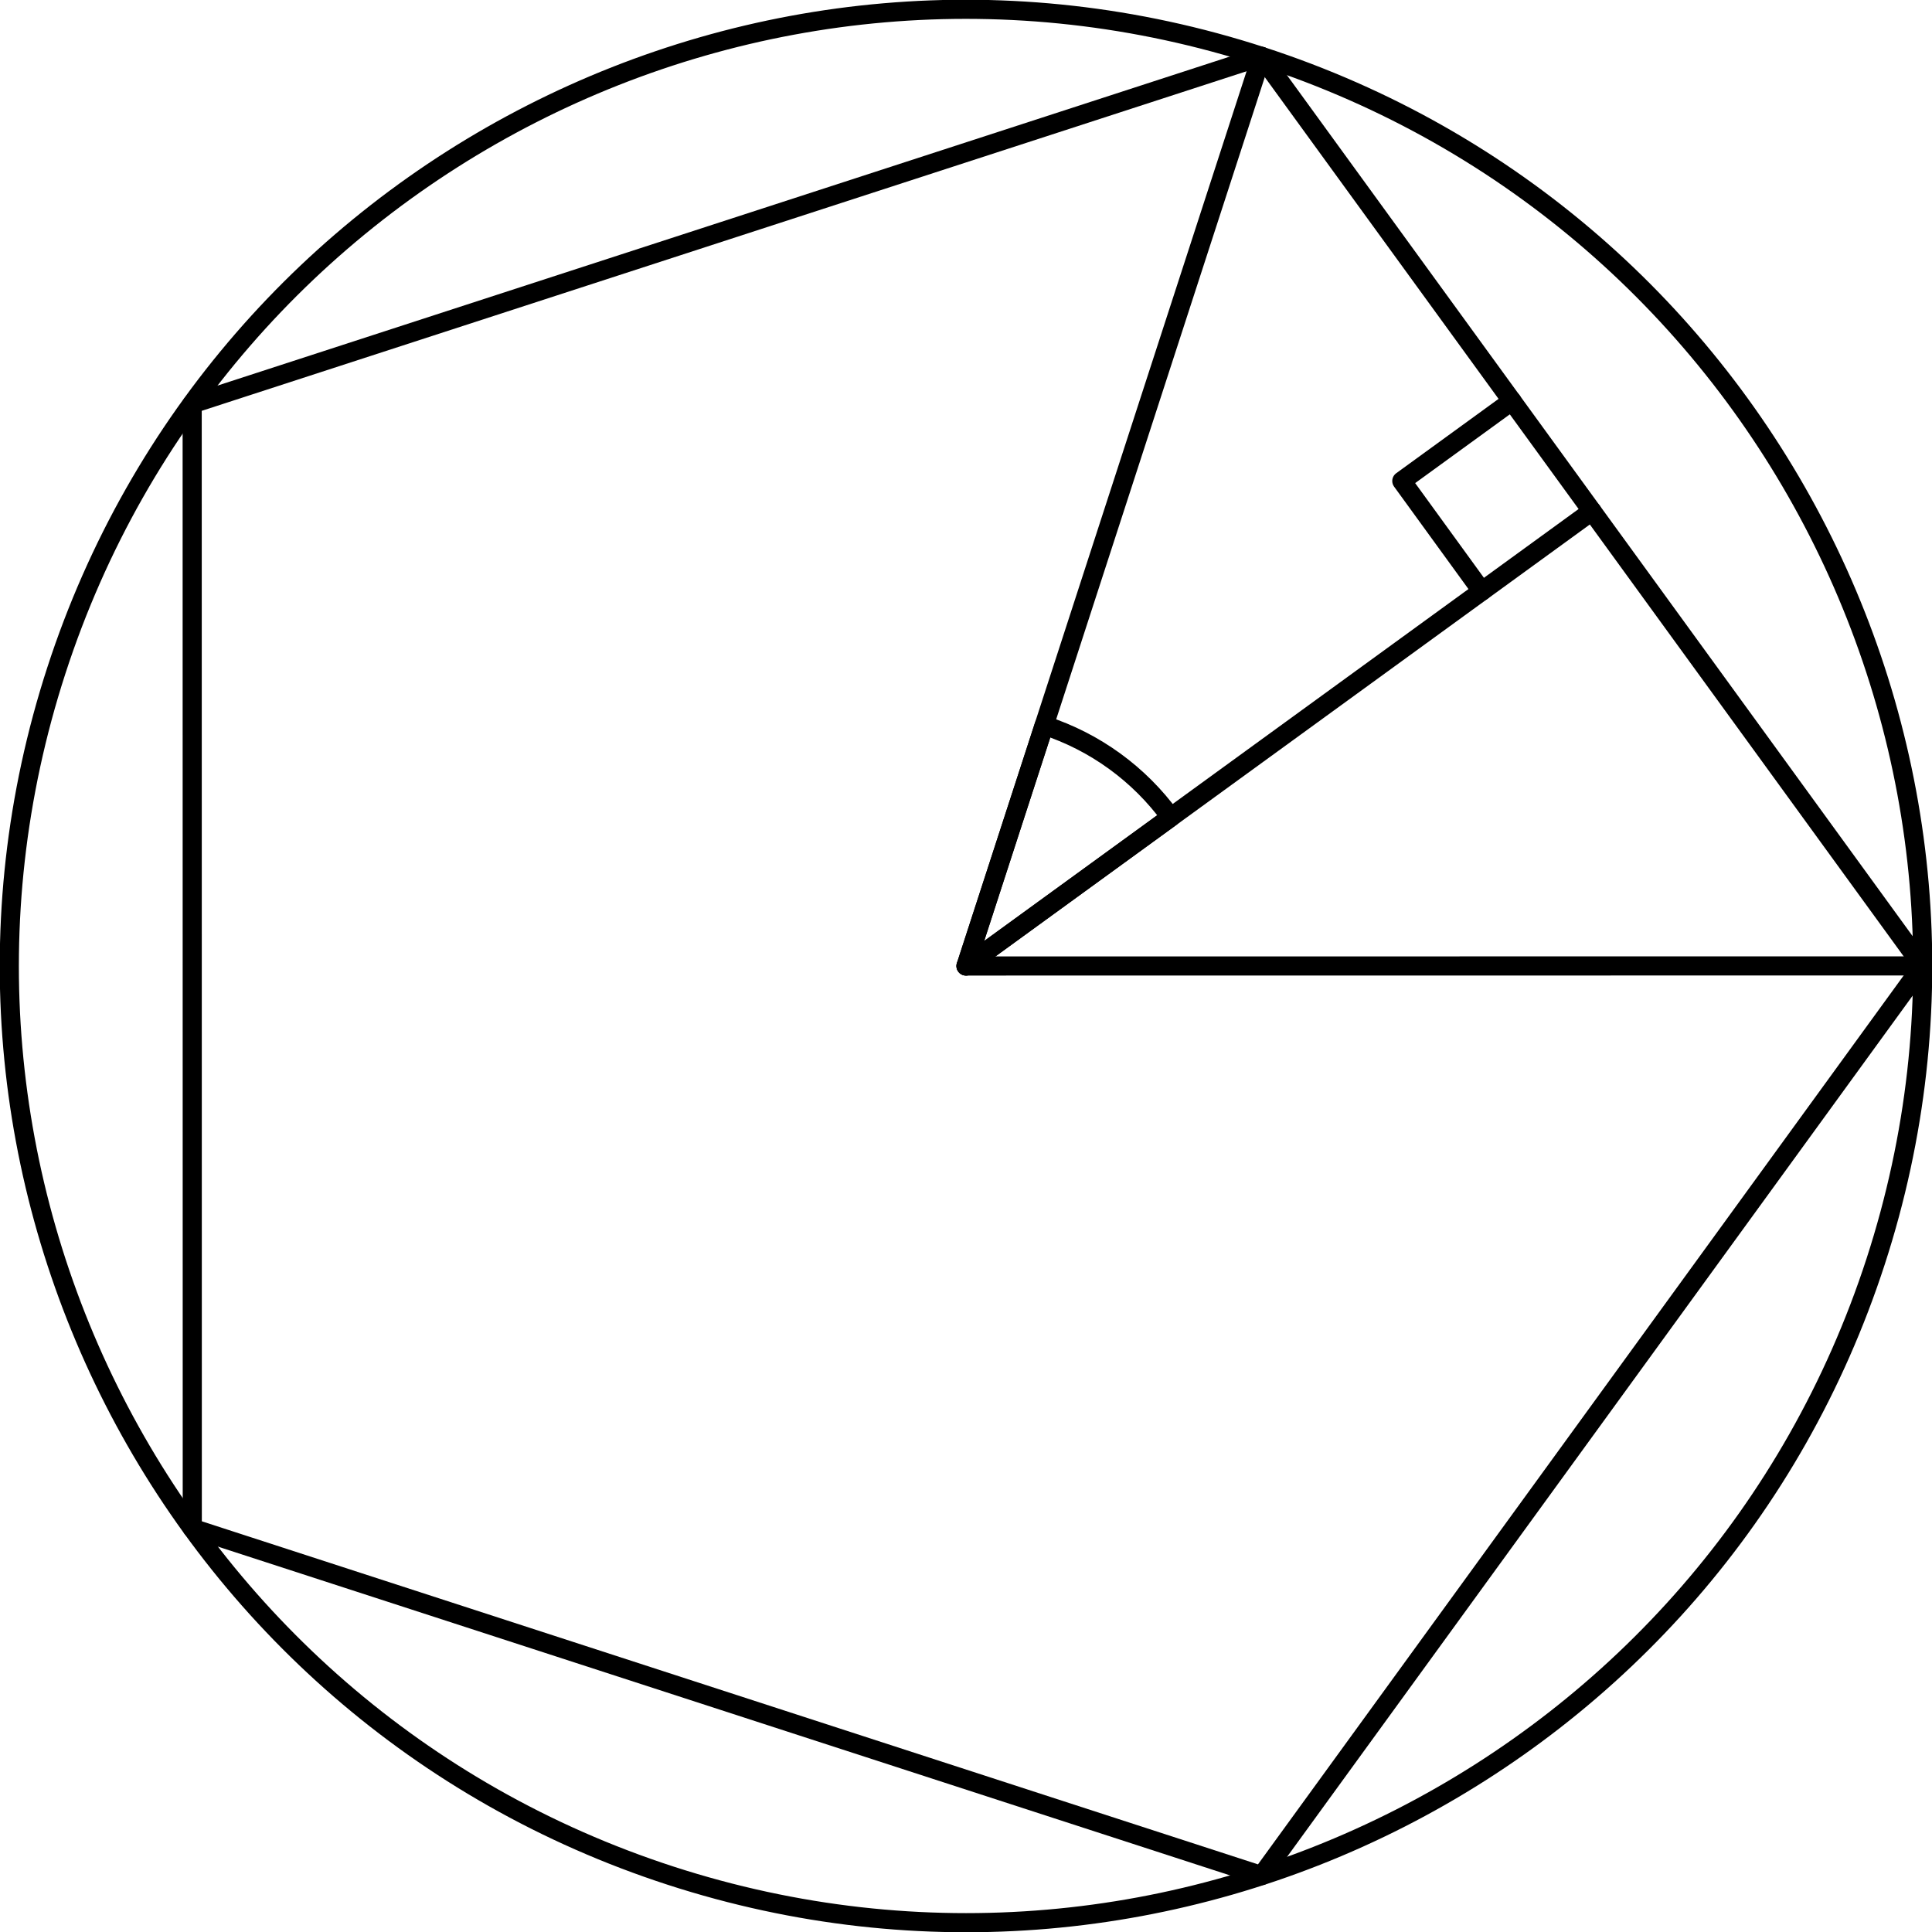
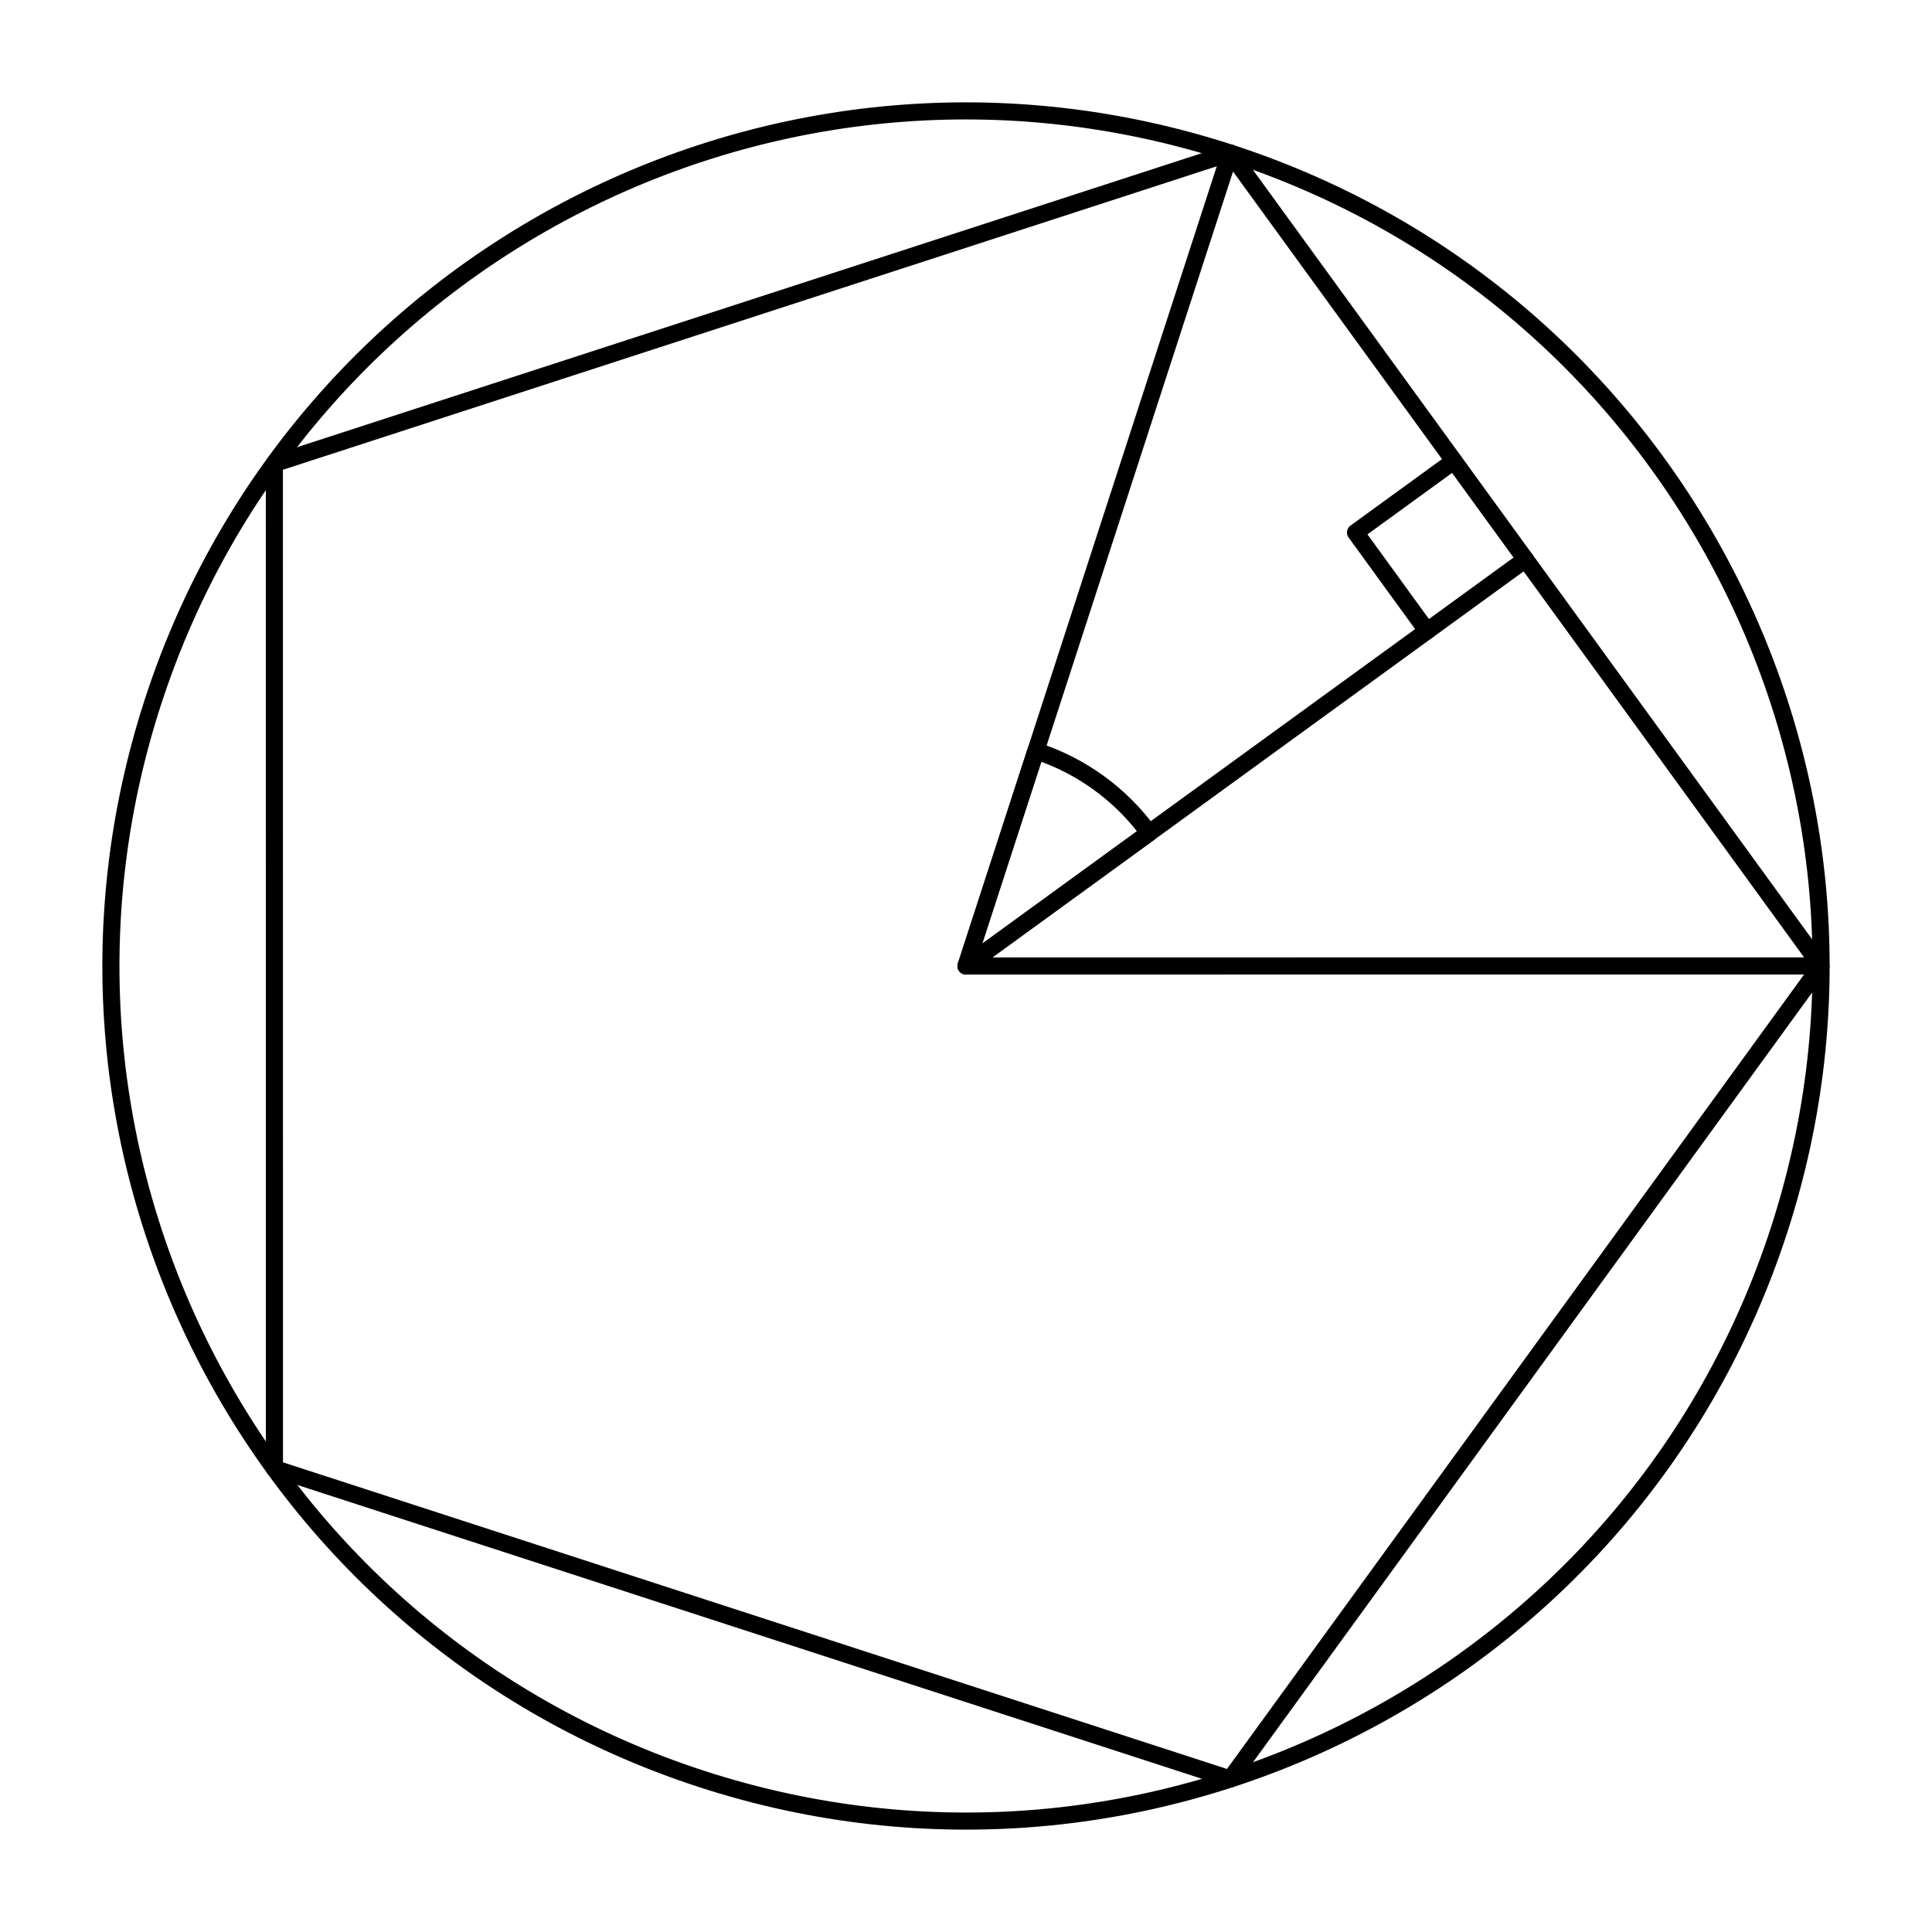
- <svg xmlns="http://www.w3.org/2000/svg" width="202" height="202" id="svg2" version="1.1">
+ <svg xmlns="http://www.w3.org/2000/svg" width="226" height="226" id="svg2" version="1.1">
  <defs id="defs4" />
-   <g id="layer1" transform="translate(0,-850.3622)">
-     <g id="g2819" transform="matrix(0.9510831,0.3089351,-0.3089351,0.9510831,298.8498,15.33522)">
+   <g id="layer1" transform="translate(0,-826.3622)">
+     <g id="g2819" transform="matrix(0.9510831,0.3089351,-0.3089351,0.9510831,310.8498,3.335221)">
      <path transform="matrix(2,0,0,2,-192,-21.36218)" d="m 196.5,486.362 c 0,27.614 -22.386,50 -50,50 -27.614,0 -50,-22.386 -50,-50 0,-27.614 22.386,-50 50,-50 27.614,0 50,22.386 50,50 z" id="path2816" style="fill:none;stroke:#000000;stroke-width:1;stroke-linecap:round;stroke-linejoin:round;stroke-miterlimit:4;stroke-opacity:1;stroke-dasharray:none" />
      <path transform="matrix(2,0,0,2,0,850.3622)" d="M 50.5,0.5 98.053,35.049 79.889,90.951 21.111,90.951 2.947,35.049 50.5,0.5 z" id="path2818" style="fill:none;stroke:#000000;stroke-width:1;stroke-linecap:round;stroke-linejoin:round;stroke-miterlimit:4;stroke-opacity:1;stroke-dasharray:none" />
      <path id="path3598" d="m 101,851.362 0,100 95.106,-30.902" style="fill:none;stroke:#000000;stroke-width:2px;stroke-linecap:round;stroke-linejoin:round;stroke-opacity:1" />
      <path id="path3603" d="M 148.553,885.911 101,951.362" style="fill:none;stroke:#000000;stroke-width:2px;stroke-linecap:round;stroke-linejoin:round;stroke-opacity:1" />
      <path style="fill:none;stroke:#000000;stroke-width:1;stroke-linecap:round;stroke-linejoin:round;stroke-miterlimit:4;stroke-opacity:1;stroke-dasharray:none" id="path3610" d="m 146.5,473.132 c 2.794,0 5.516,0.885 7.777,2.527 L 146.5,486.362 z" transform="matrix(2,0,0,2,-192,-21.36218)" />
      <path d="m 137.04,877.54 -8.369,11.515 11.515,8.373" style="fill:none;stroke:#000000;stroke-width:2px;stroke-linecap:round;stroke-linejoin:round;stroke-opacity:1" id="path3666" />
    </g>
  </g>
</svg>
